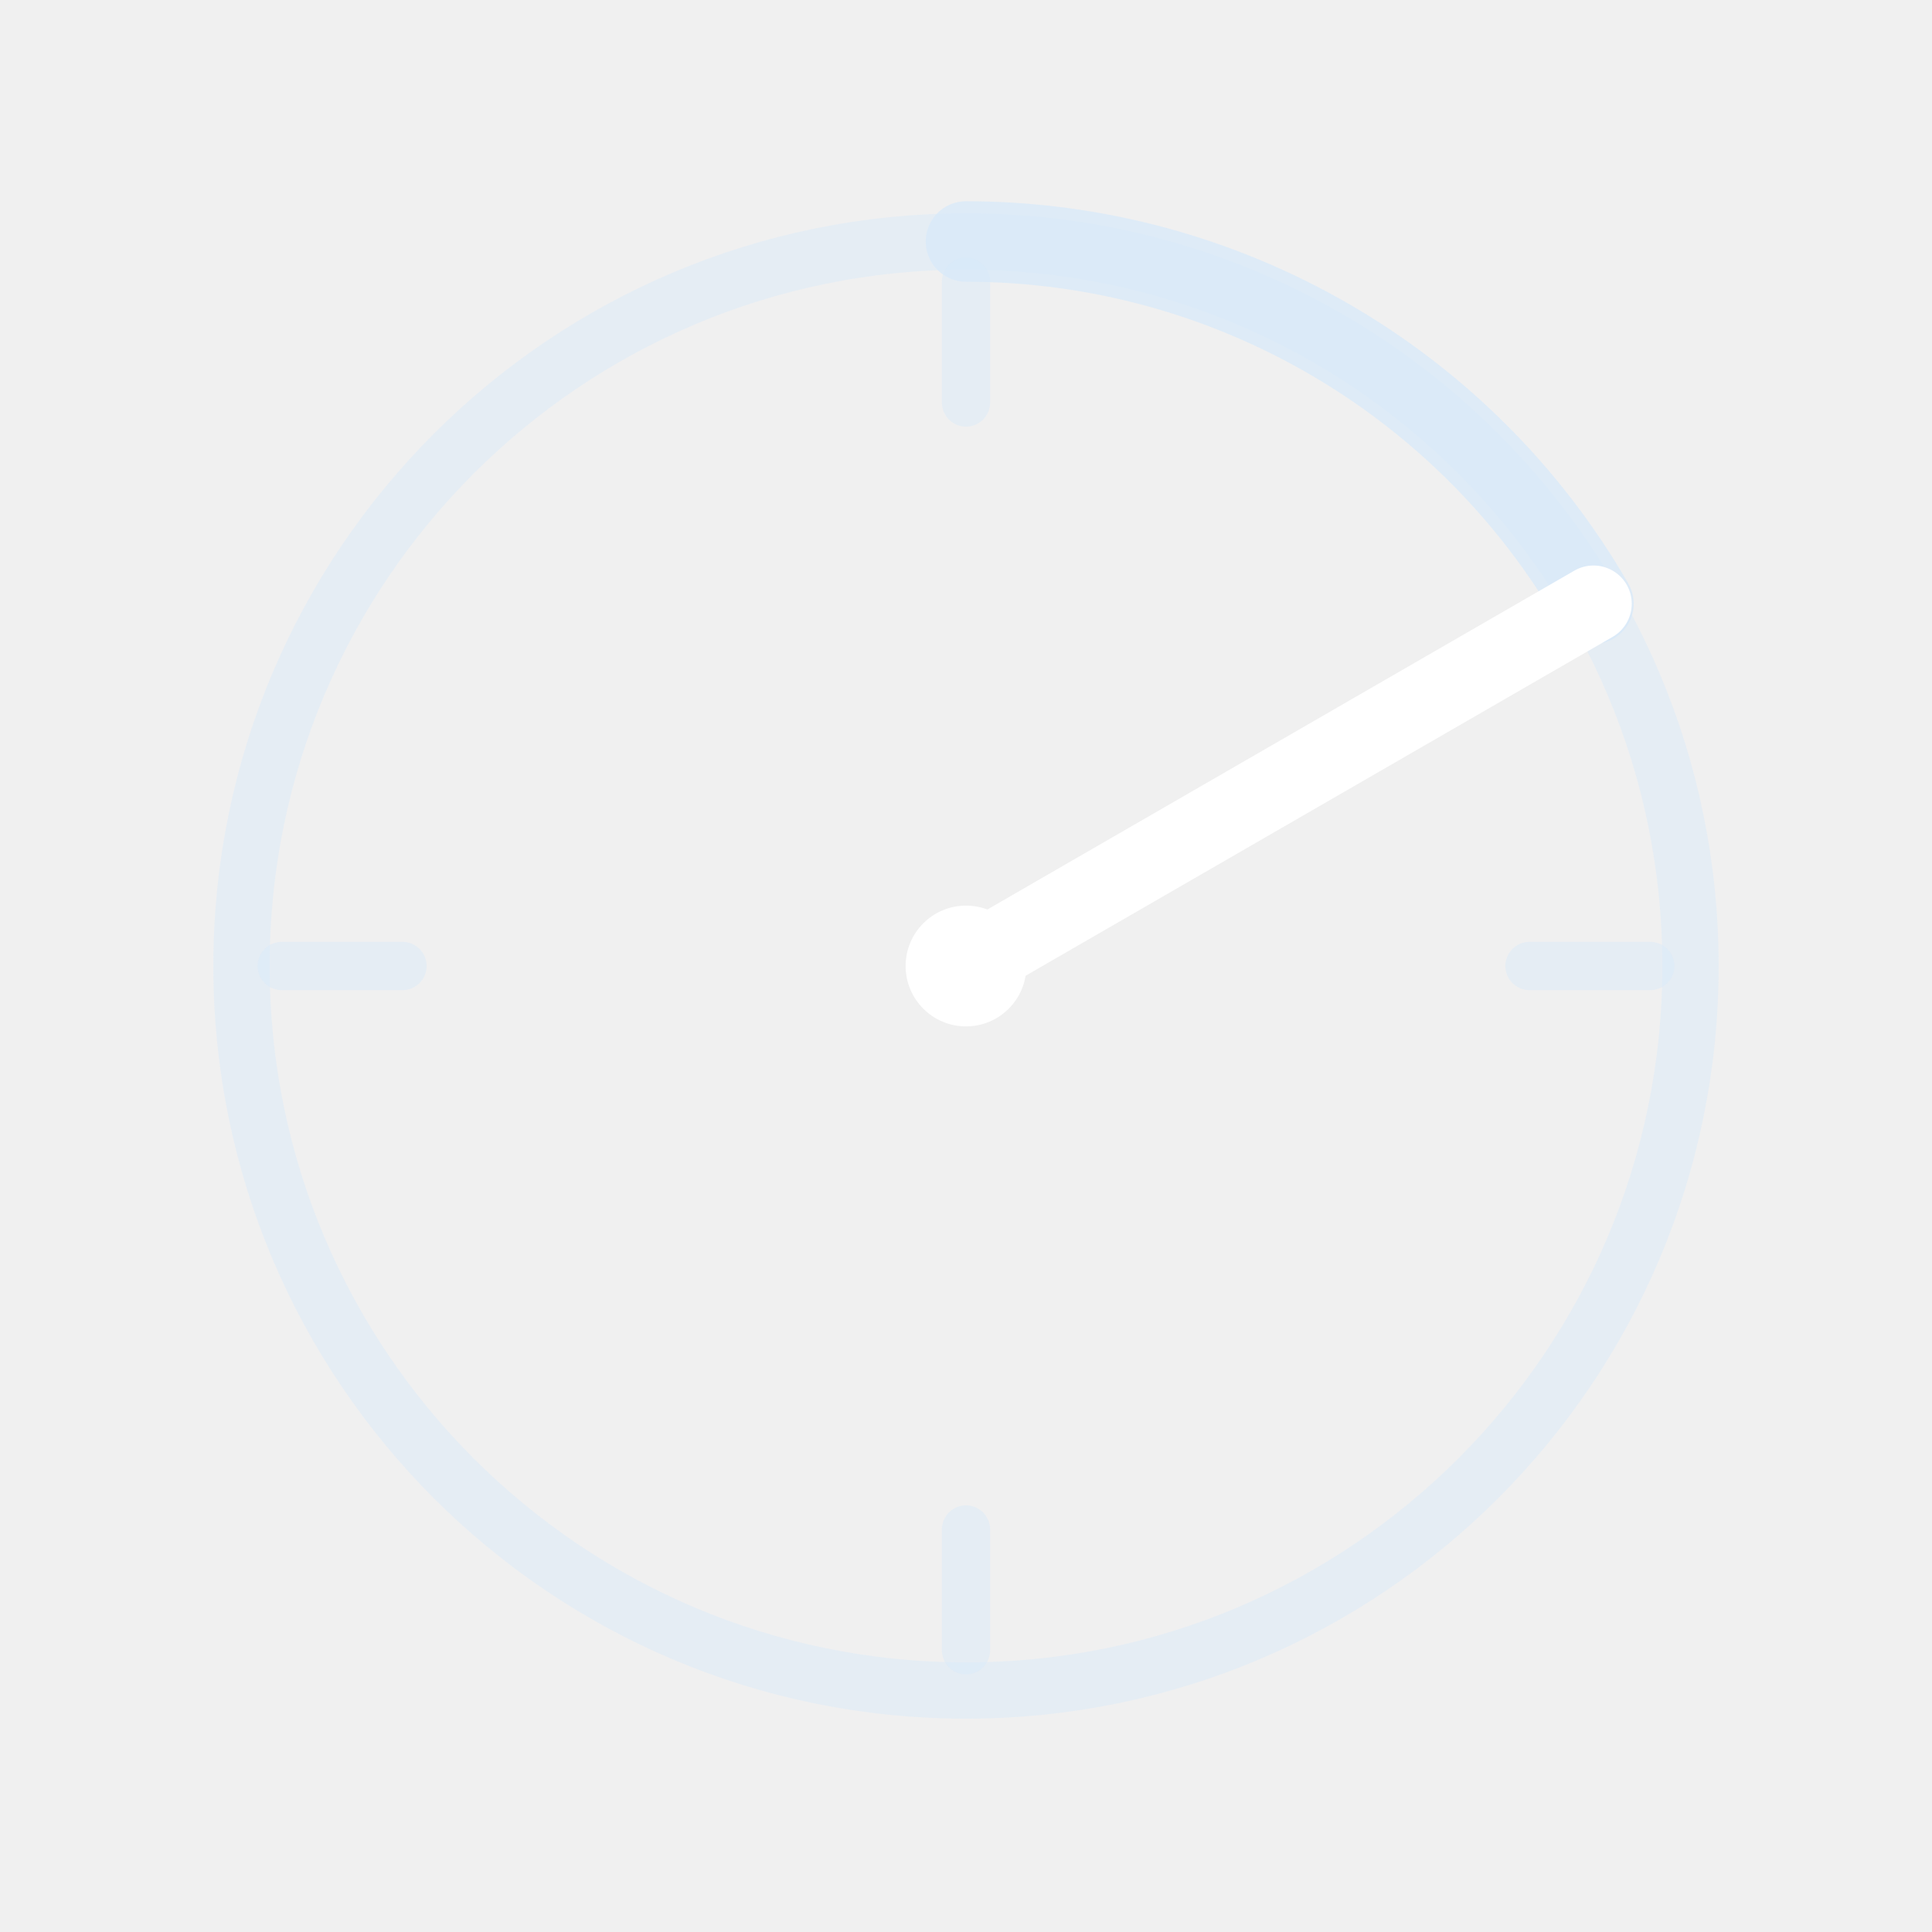
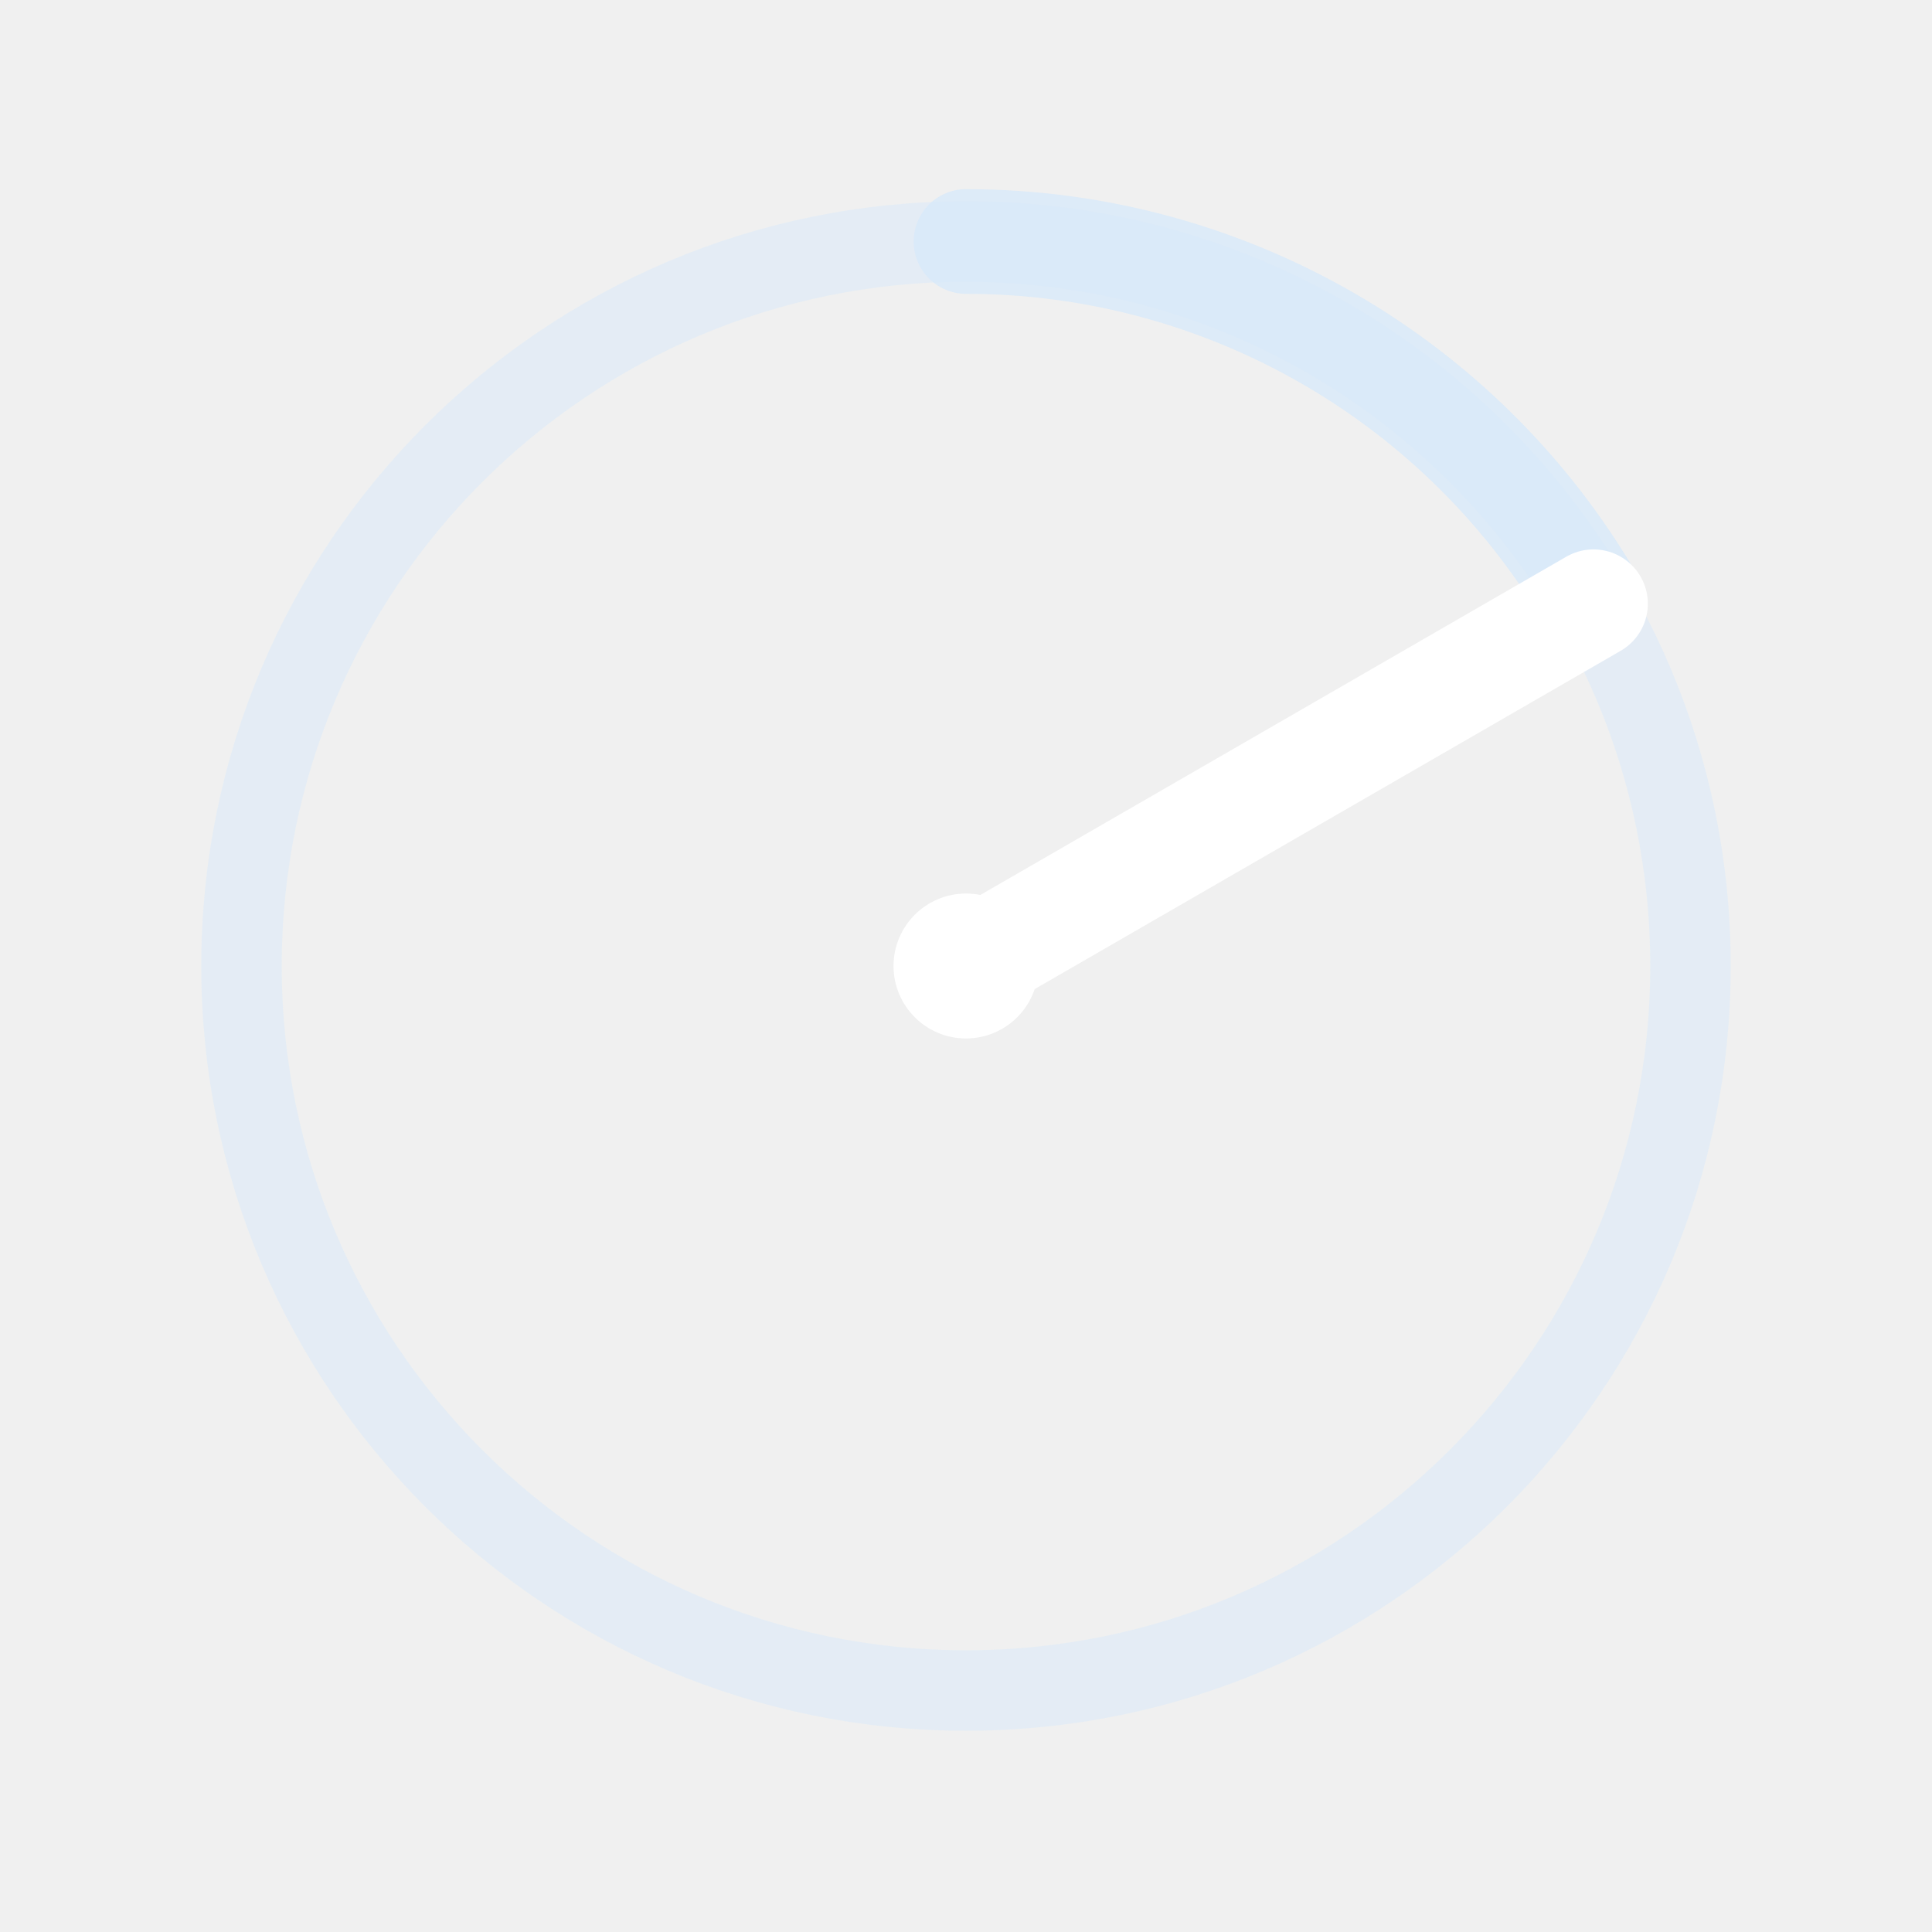
<svg xmlns="http://www.w3.org/2000/svg" viewBox="0 0 48 48" fill="none">
-   <circle cx="24" cy="24" r="18" stroke="#D7E9FA" stroke-width="1.4" opacity=".42" />
-   <path d="M24 7v3m17 14h-3M24 41v-3M7 24h3" stroke="#D7E9FA" stroke-width="1.2" opacity=".42" stroke-linecap="round" />
-   <path d="M24 6a18 18 0 0 1 15.59 9" stroke="#D7E9FA" stroke-width="2" opacity=".72" stroke-linecap="round" />
-   <path d="M24 24 39.59 15" stroke="#fff" stroke-width="1.9" stroke-linecap="round" />
-   <circle cx="24" cy="24" r="1.5" fill="#fff" />
+   <circle cx="24" cy="24" r="18" stroke="#D7E9FA" stroke-width="2" opacity=".48" />
+   <path d="M24 6a18 18 0 0 1 15.59 9" stroke="#D7E9FA" stroke-width="2.6" opacity=".78" stroke-linecap="round" />
+   <path d="M24 24 39.59 15" stroke="#fff" stroke-width="2.7" stroke-linecap="round" />
+   <circle cx="24" cy="24" r="1.8" fill="#fff" />
</svg>
